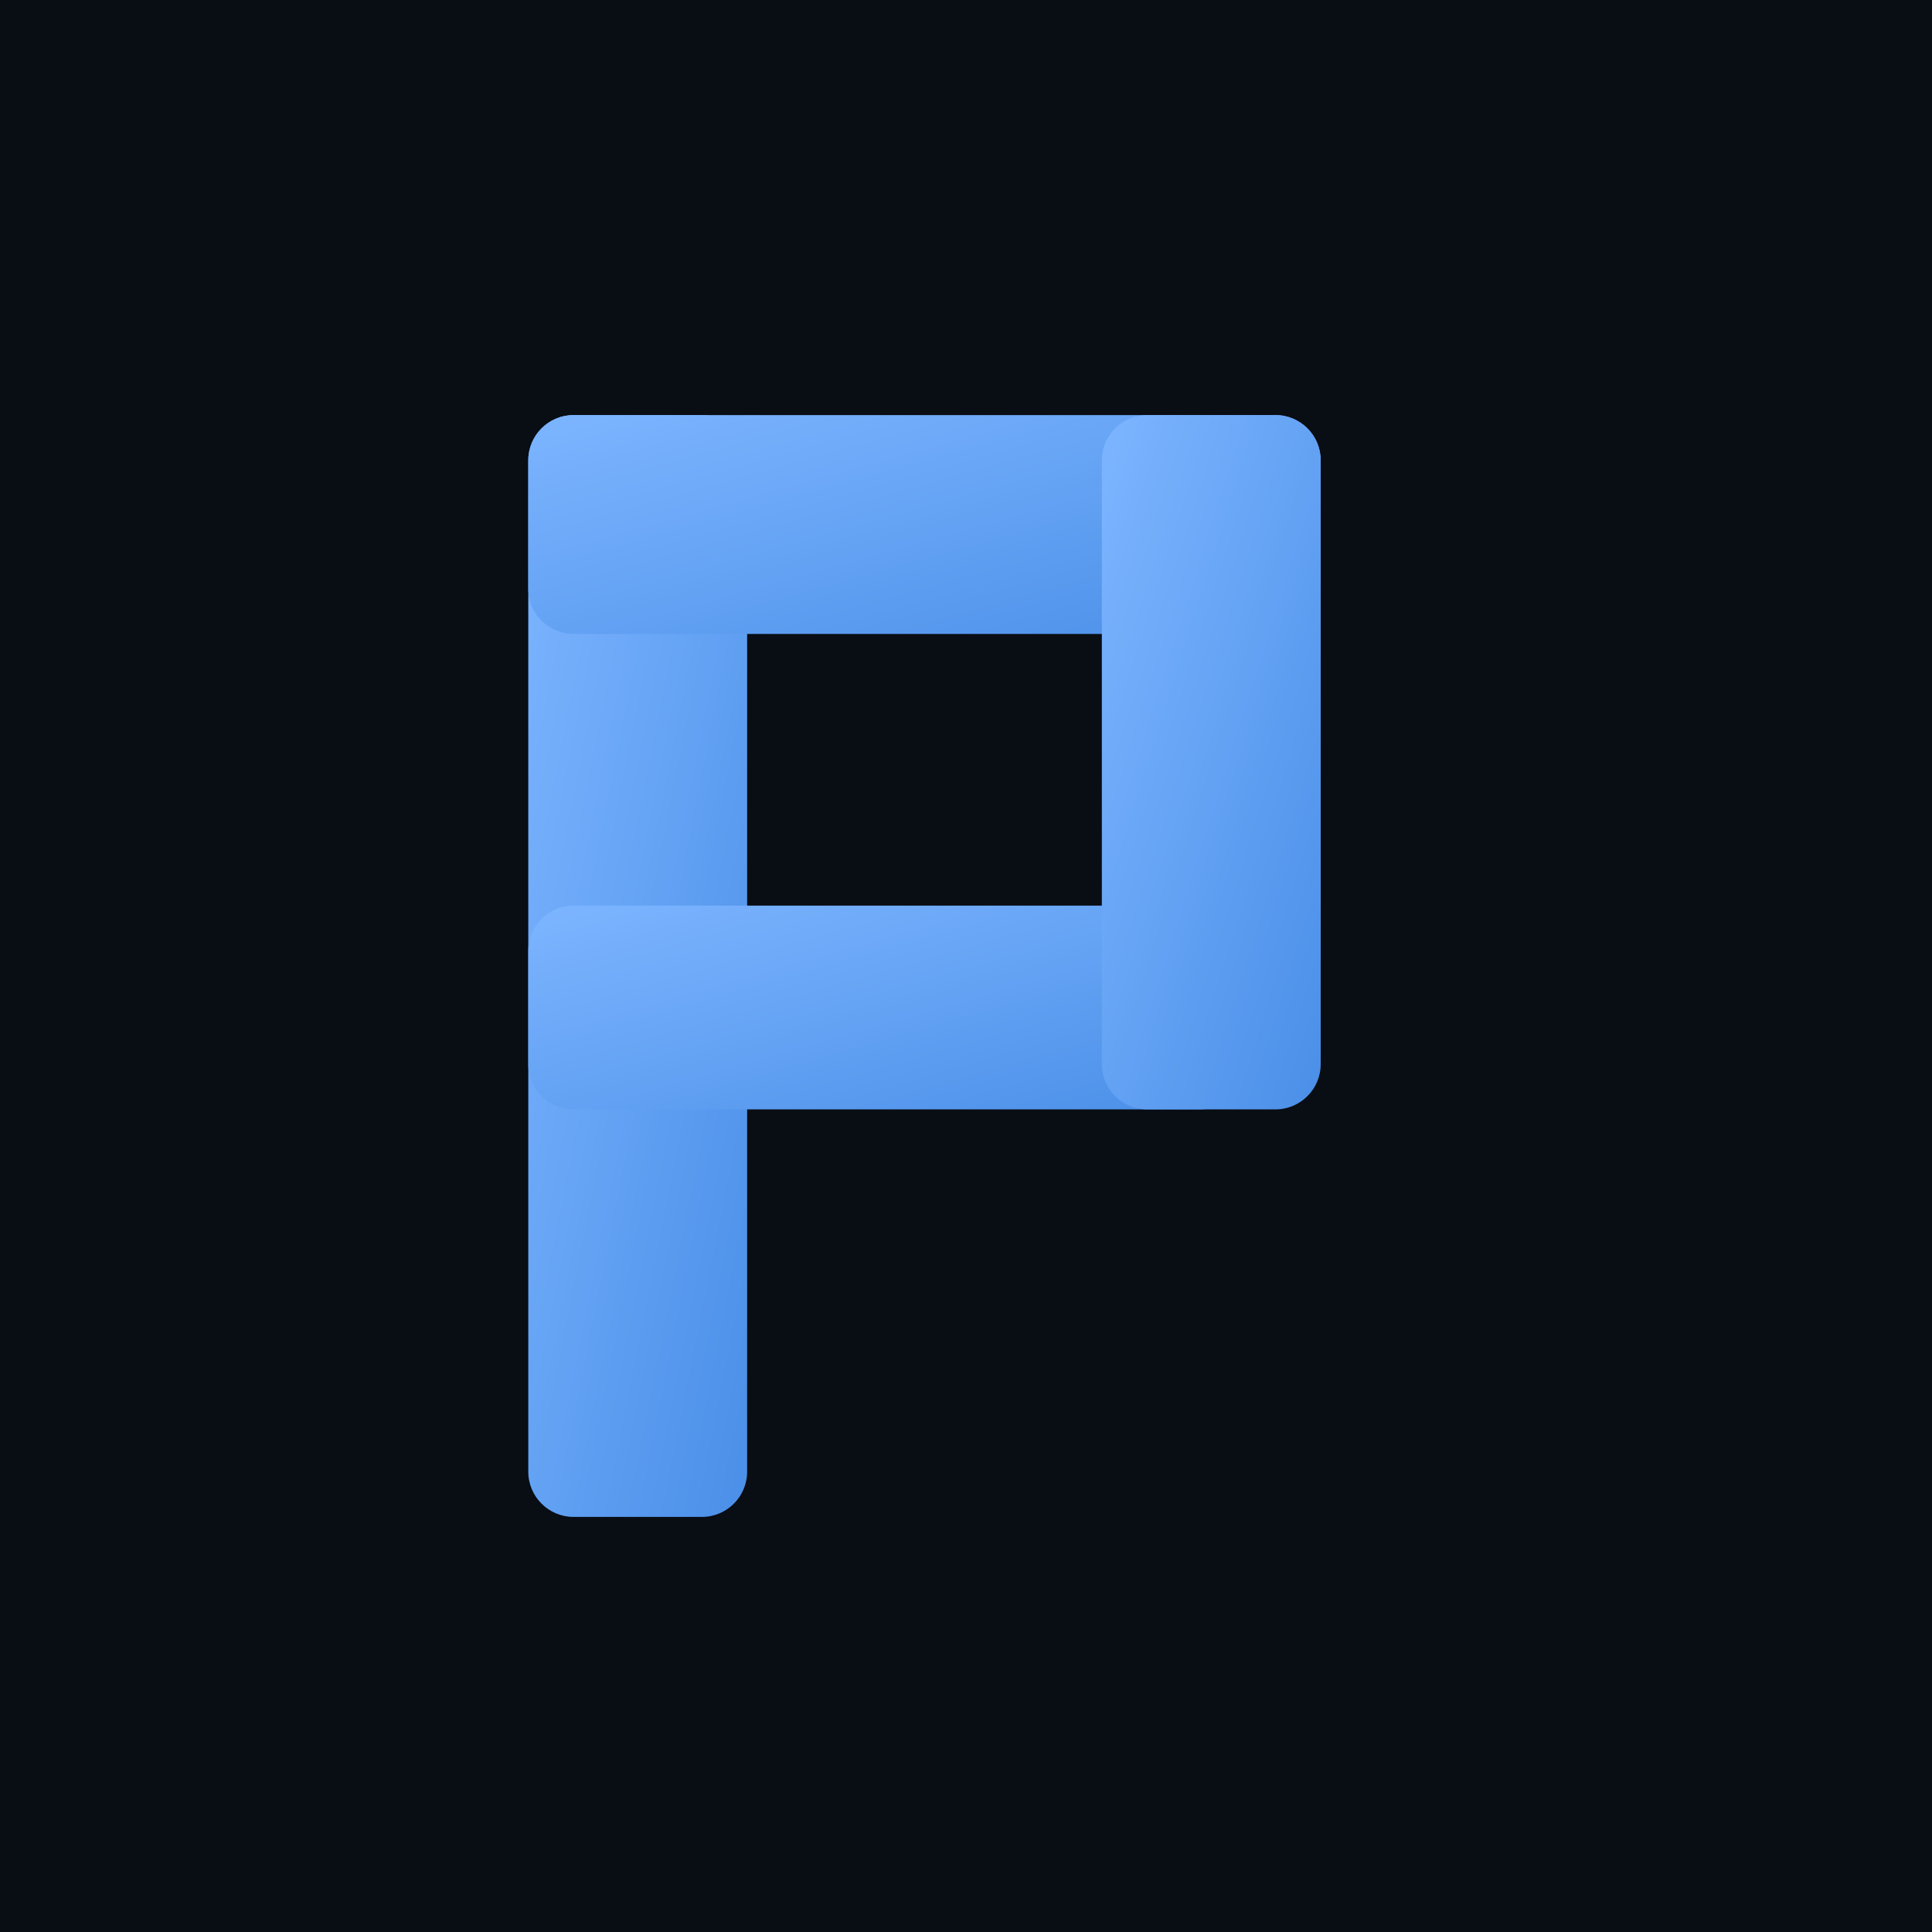
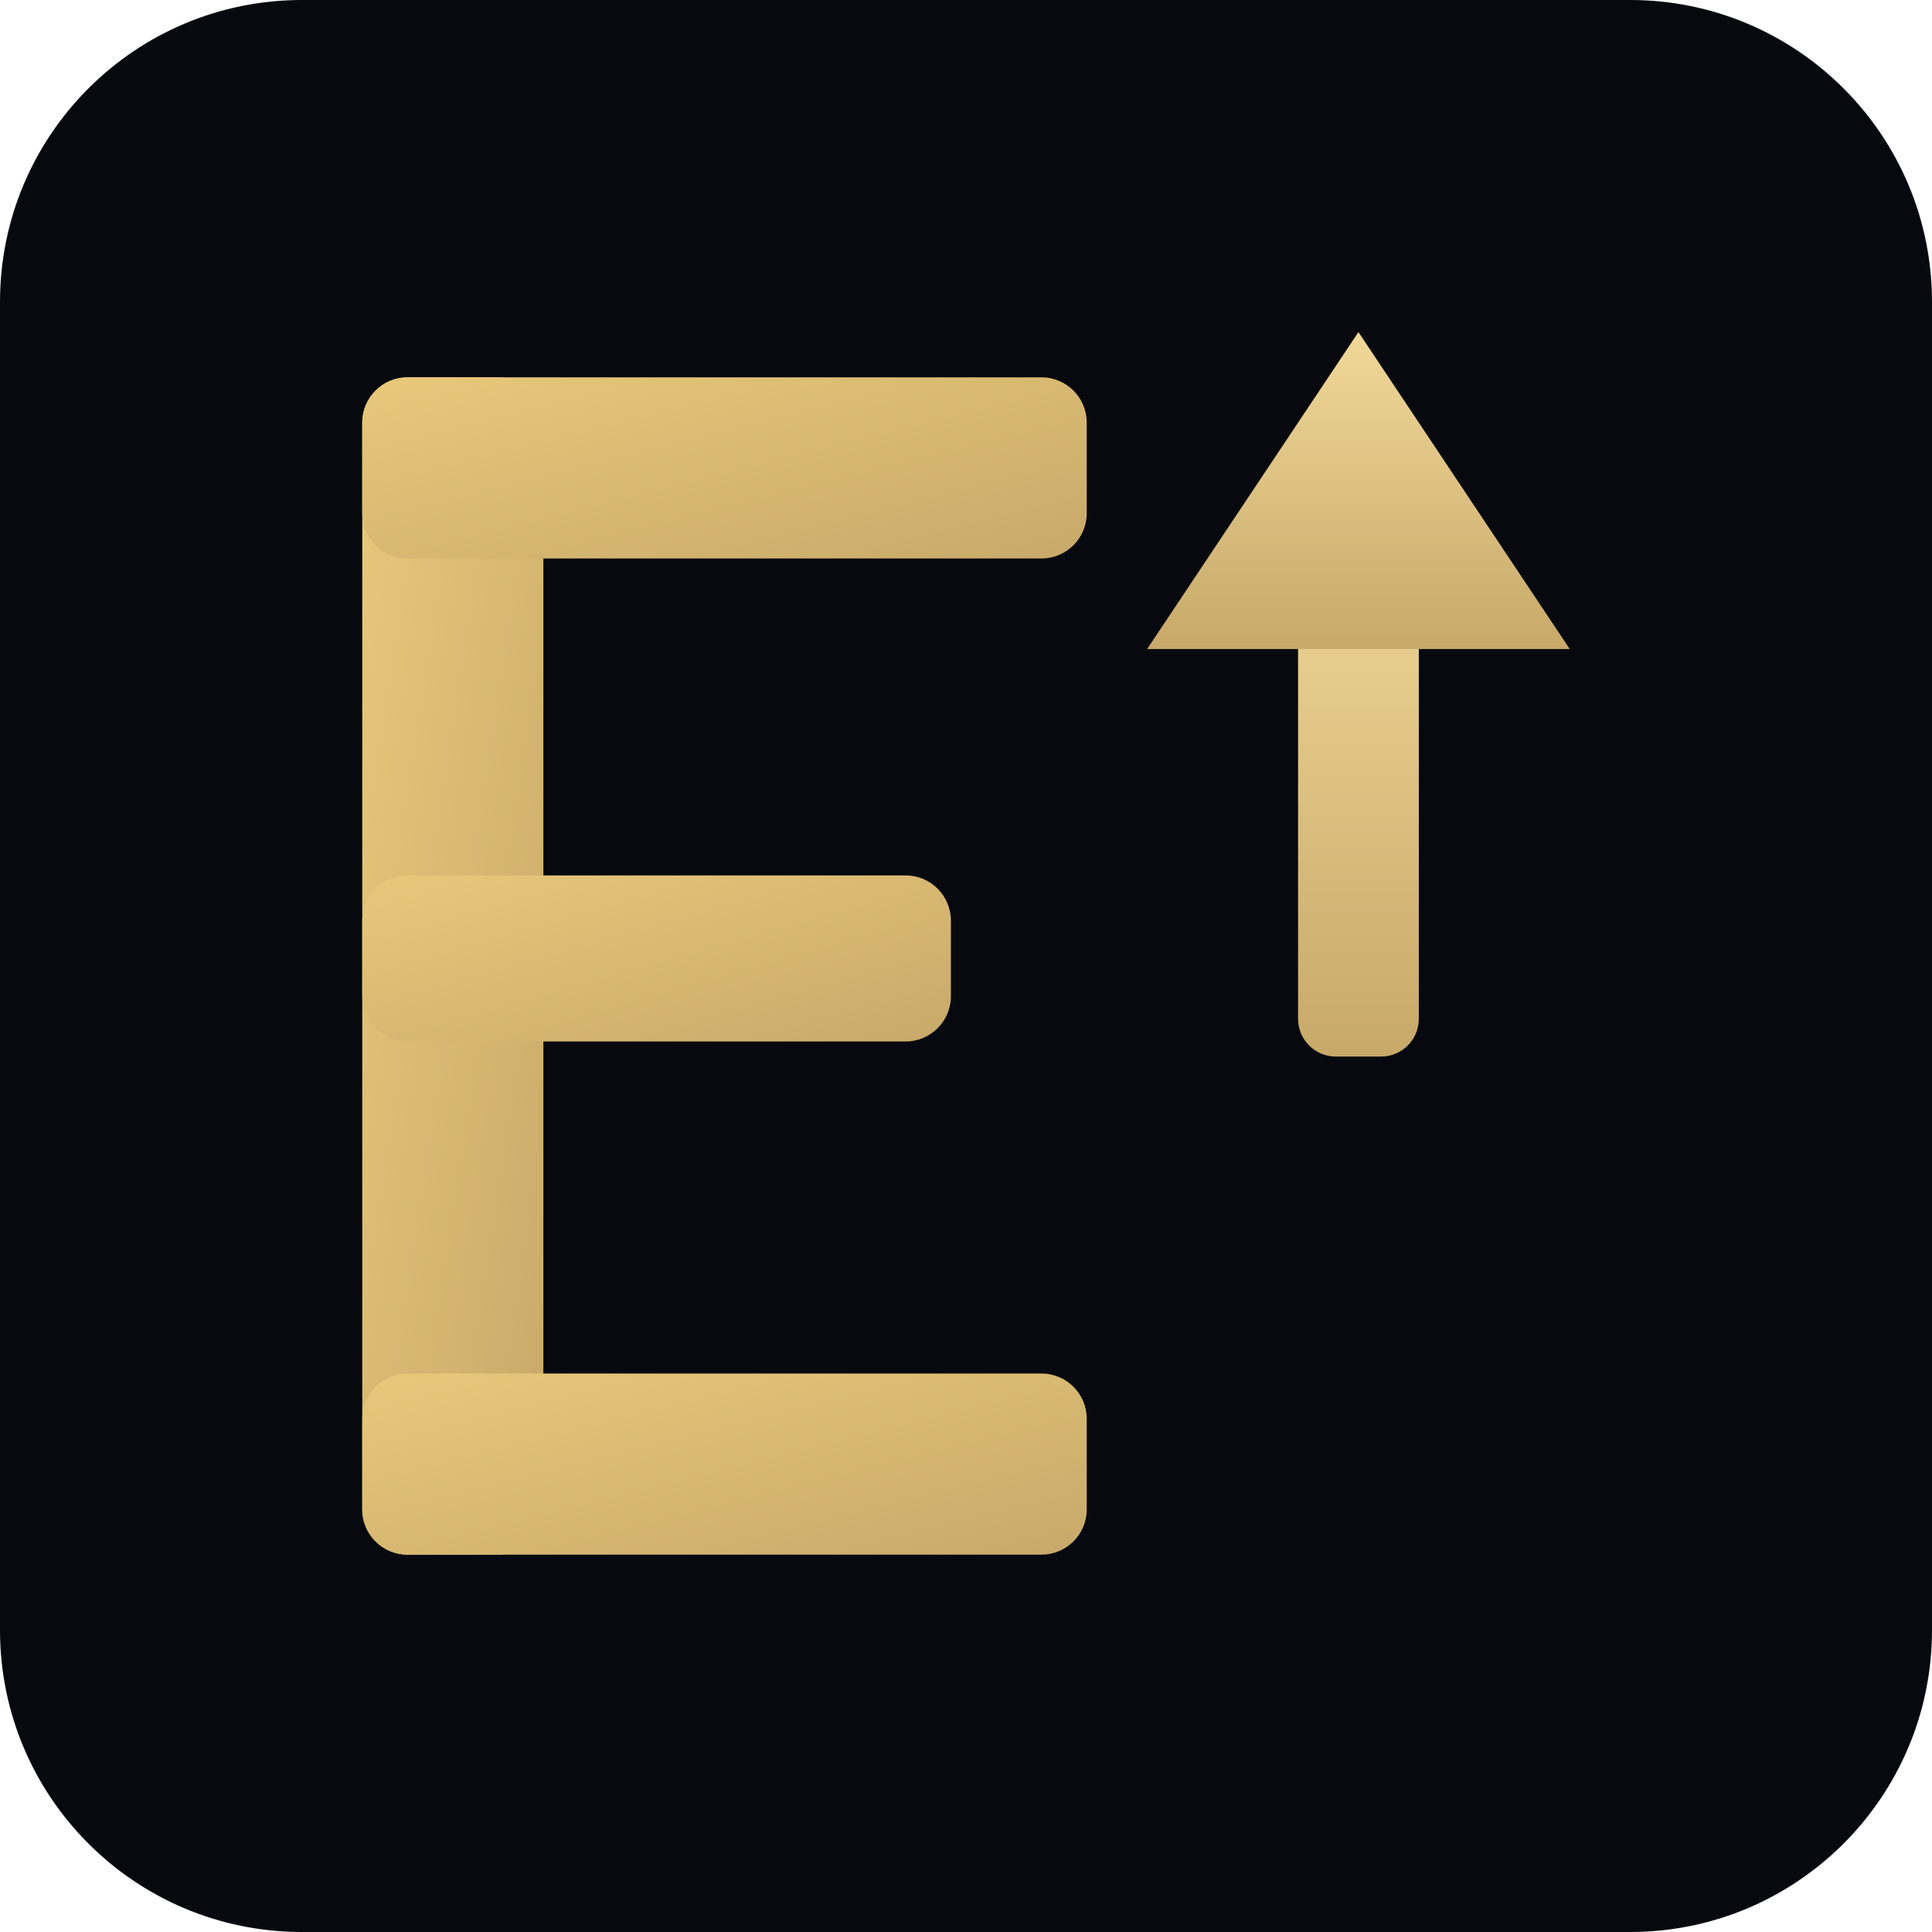
<svg xmlns="http://www.w3.org/2000/svg" viewBox="0 0 512 512">
  <defs>
    <linearGradient id="g" x1="0%" y1="0%" x2="100%" y2="100%">
-       <stop offset="0%" stop-color="#7db5ff" />
-       <stop offset="100%" stop-color="#4a8fe8" />
+       <stop offset="0%" stop-color="#E8C87A" />
+       <stop offset="100%" stop-color="#C8A96A" />
+     </linearGradient>
+     <linearGradient id="g2" x1="0%" y1="100%" x2="0%" y2="0%">
+       <stop offset="0%" stop-color="#C8A96A" />
+       <stop offset="100%" stop-color="#F0D898" />
    </linearGradient>
  </defs>
-   <rect width="512" height="512" fill="#090d14" />
-   <rect x="140" y="110" width="58" height="292" rx="12" fill="url(#g)" />
-   <rect x="140" y="110" width="210" height="58" rx="12" fill="url(#g)" />
-   <rect x="140" y="240" width="190" height="54" rx="12" fill="url(#g)" />
-   <rect x="292" y="110" width="58" height="184" rx="12" fill="url(#g)" />
+   <rect width="512" height="512" rx="80" fill="#07090f" />
+   <rect x="96" y="100" width="48" height="312" rx="12" fill="url(#g)" />
+   <rect x="96" y="100" width="192" height="48" rx="12" fill="url(#g)" />
+   <rect x="96" y="232" width="156" height="44" rx="12" fill="url(#g)" />
+   <rect x="96" y="364" width="192" height="48" rx="12" fill="url(#g)" />
+   <rect x="344" y="140" width="32" height="140" rx="10" fill="url(#g2)" />
+   <polygon points="360,88 304,172 416,172" fill="url(#g2)" />
</svg>
